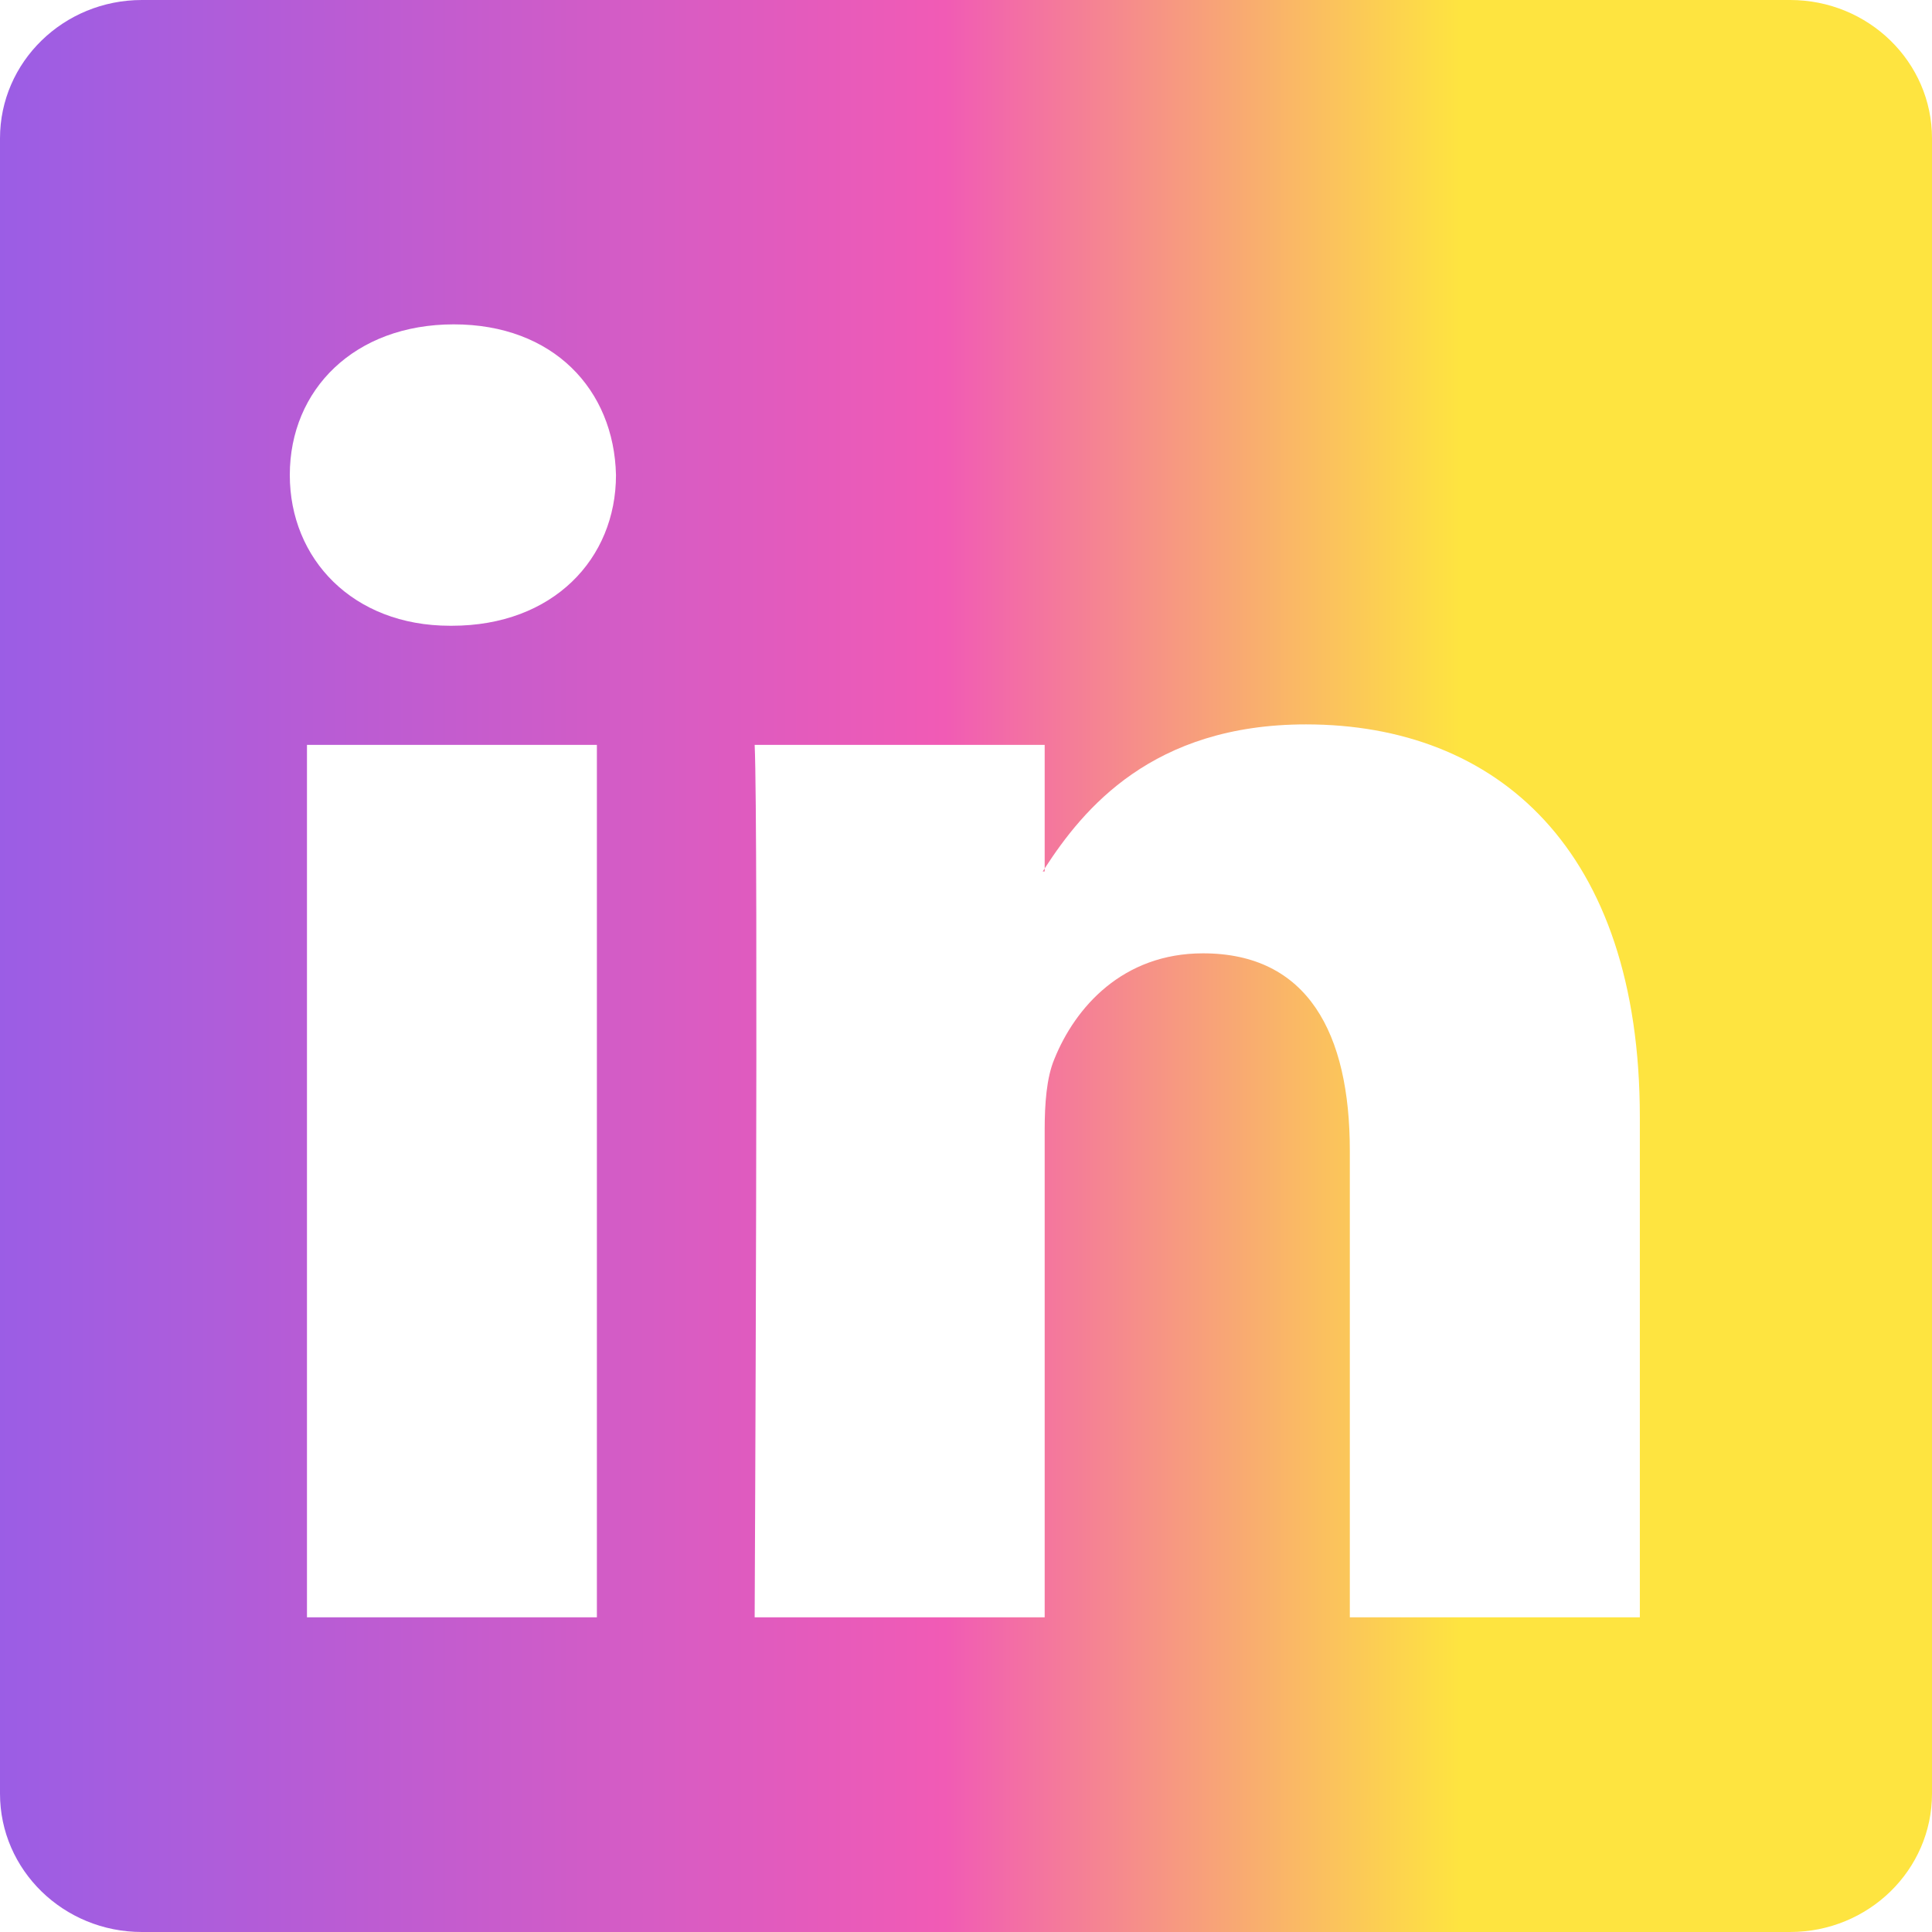
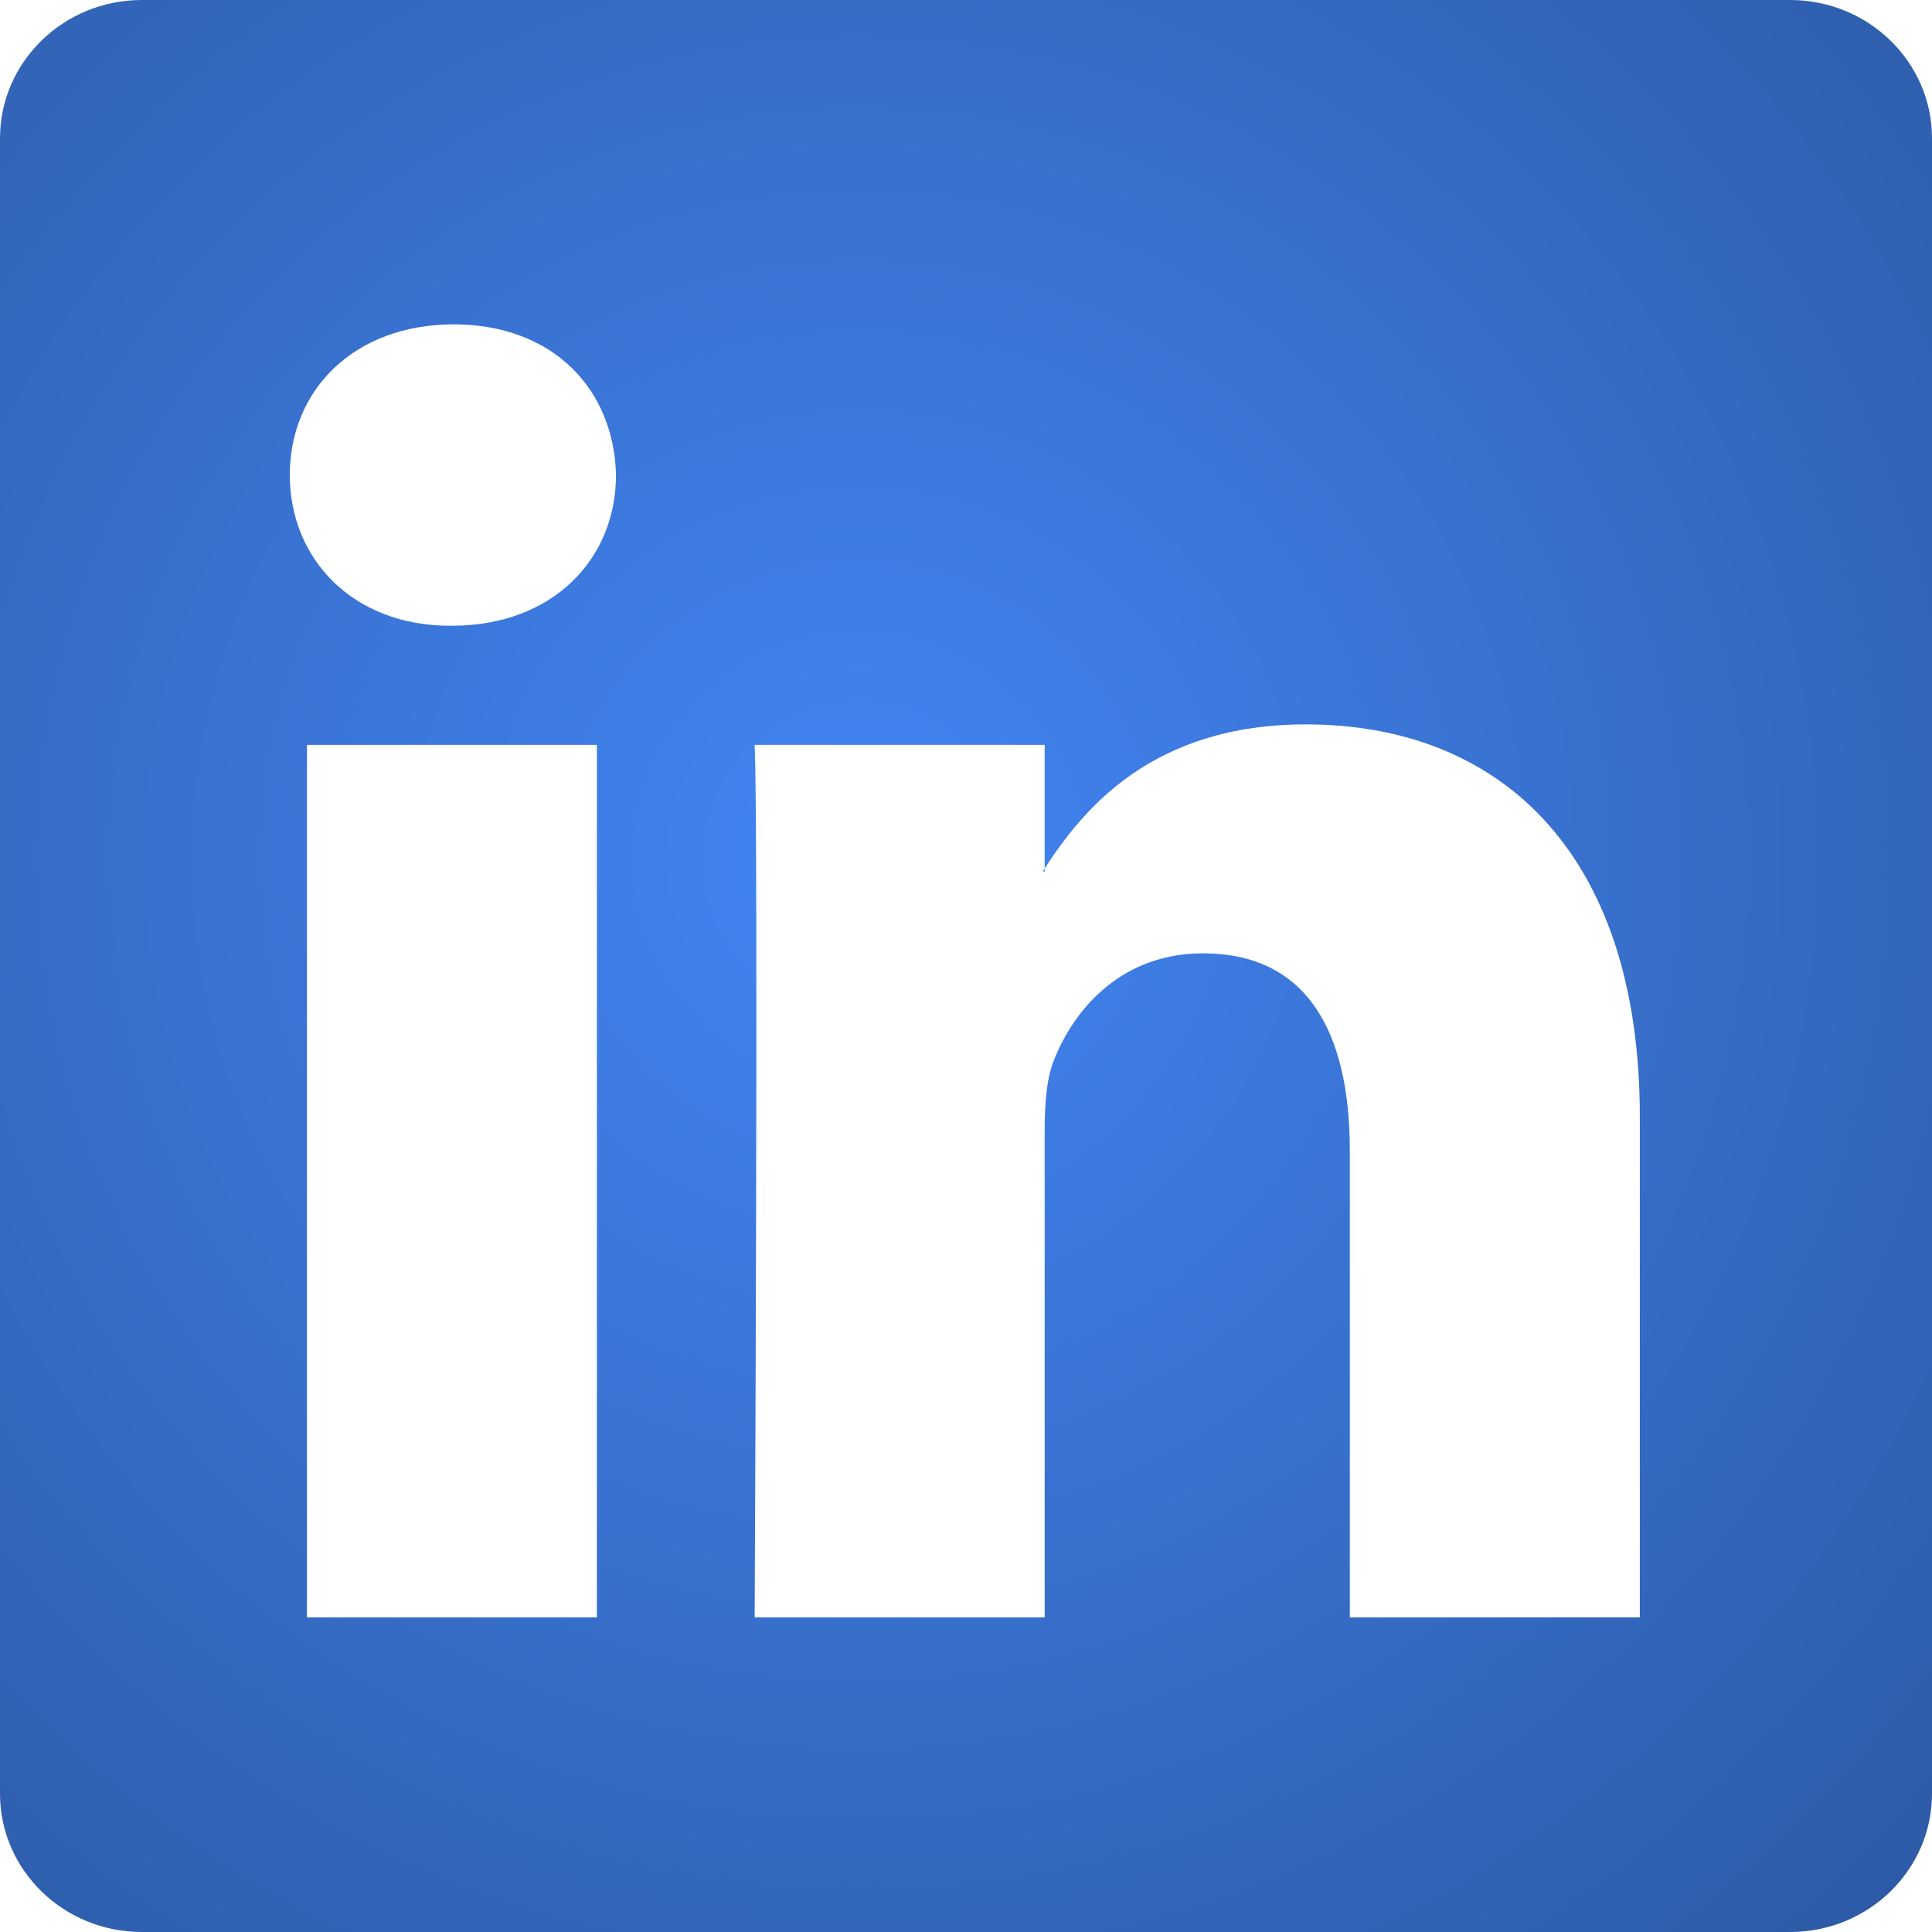
<svg xmlns="http://www.w3.org/2000/svg" width="18" height="18" viewBox="0 0 18 18" fill="none">
-   <path d="M0 1.289C0 0.577 0.592 0 1.322 0H16.678C17.408 0 18 0.577 18 1.289V16.711C18 17.423 17.408 18 16.678 18L1.322 18C0.592 18 0 17.423 0 16.711V1.289ZM5.561 15.068V6.94H2.86V15.068H5.561ZM4.21 5.83C5.153 5.83 5.739 5.206 5.739 4.426C5.721 3.628 5.153 3.022 4.228 3.022C3.304 3.022 2.7 3.628 2.7 4.426C2.7 5.206 3.286 5.83 4.193 5.83H4.21ZM9.733 15.068V10.529C9.733 10.286 9.75 10.043 9.822 9.87C10.017 9.384 10.461 8.882 11.208 8.882C12.185 8.882 12.576 9.627 12.576 10.72V15.068H15.278V10.407C15.278 7.911 13.945 6.749 12.168 6.749C10.735 6.749 10.092 7.537 9.733 8.091V8.119H9.715C9.721 8.109 9.727 8.1 9.733 8.091V6.94H7.031C7.067 7.703 7.031 15.068 7.031 15.068H9.733Z" fill="url(#paint0_linear_1287_3821)" />
+   <path d="M0 1.289C0 0.577 0.592 0 1.322 0H16.678C17.408 0 18 0.577 18 1.289V16.711C18 17.423 17.408 18 16.678 18L1.322 18C0.592 18 0 17.423 0 16.711V1.289ZM5.561 15.068V6.94H2.86V15.068H5.561ZM4.21 5.83C5.153 5.83 5.739 5.206 5.739 4.426C5.721 3.628 5.153 3.022 4.228 3.022C3.304 3.022 2.7 3.628 2.7 4.426C2.7 5.206 3.286 5.83 4.193 5.83H4.21ZM9.733 15.068V10.529C9.733 10.286 9.75 10.043 9.822 9.87C10.017 9.384 10.461 8.882 11.208 8.882C12.185 8.882 12.576 9.627 12.576 10.72V15.068H15.278V10.407C15.278 7.911 13.945 6.749 12.168 6.749C10.735 6.749 10.092 7.537 9.733 8.091V8.119H9.715C9.721 8.109 9.727 8.1 9.733 8.091V6.94H7.031C7.067 7.703 7.031 15.068 7.031 15.068H9.733Z" fill="url(#paint0_angular_3381_880)" />
  <defs>
-     <linearGradient id="paint0_linear_1287_3821" x1="16" y1="8" x2="0" y2="8" gradientUnits="userSpaceOnUse">
-       <stop offset="0.15" stop-color="#FEE440" />
-       <stop offset="0.45" stop-color="#F15BB5" />
-       <stop offset="1" stop-color="#9B5DE5" />
-     </linearGradient>
+     <radialGradient id="paint0_angular_3381_880" cx="0" cy="0" r="9" gradientUnits="userSpaceOnUse" gradientTransform="translate(8 8.00008) rotate(90) scale(8.00008 8)">
+       <stop stop-color="#4285F4" />
+       <stop offset="0.6" />
+     </radialGradient>
  </defs>
</svg>
